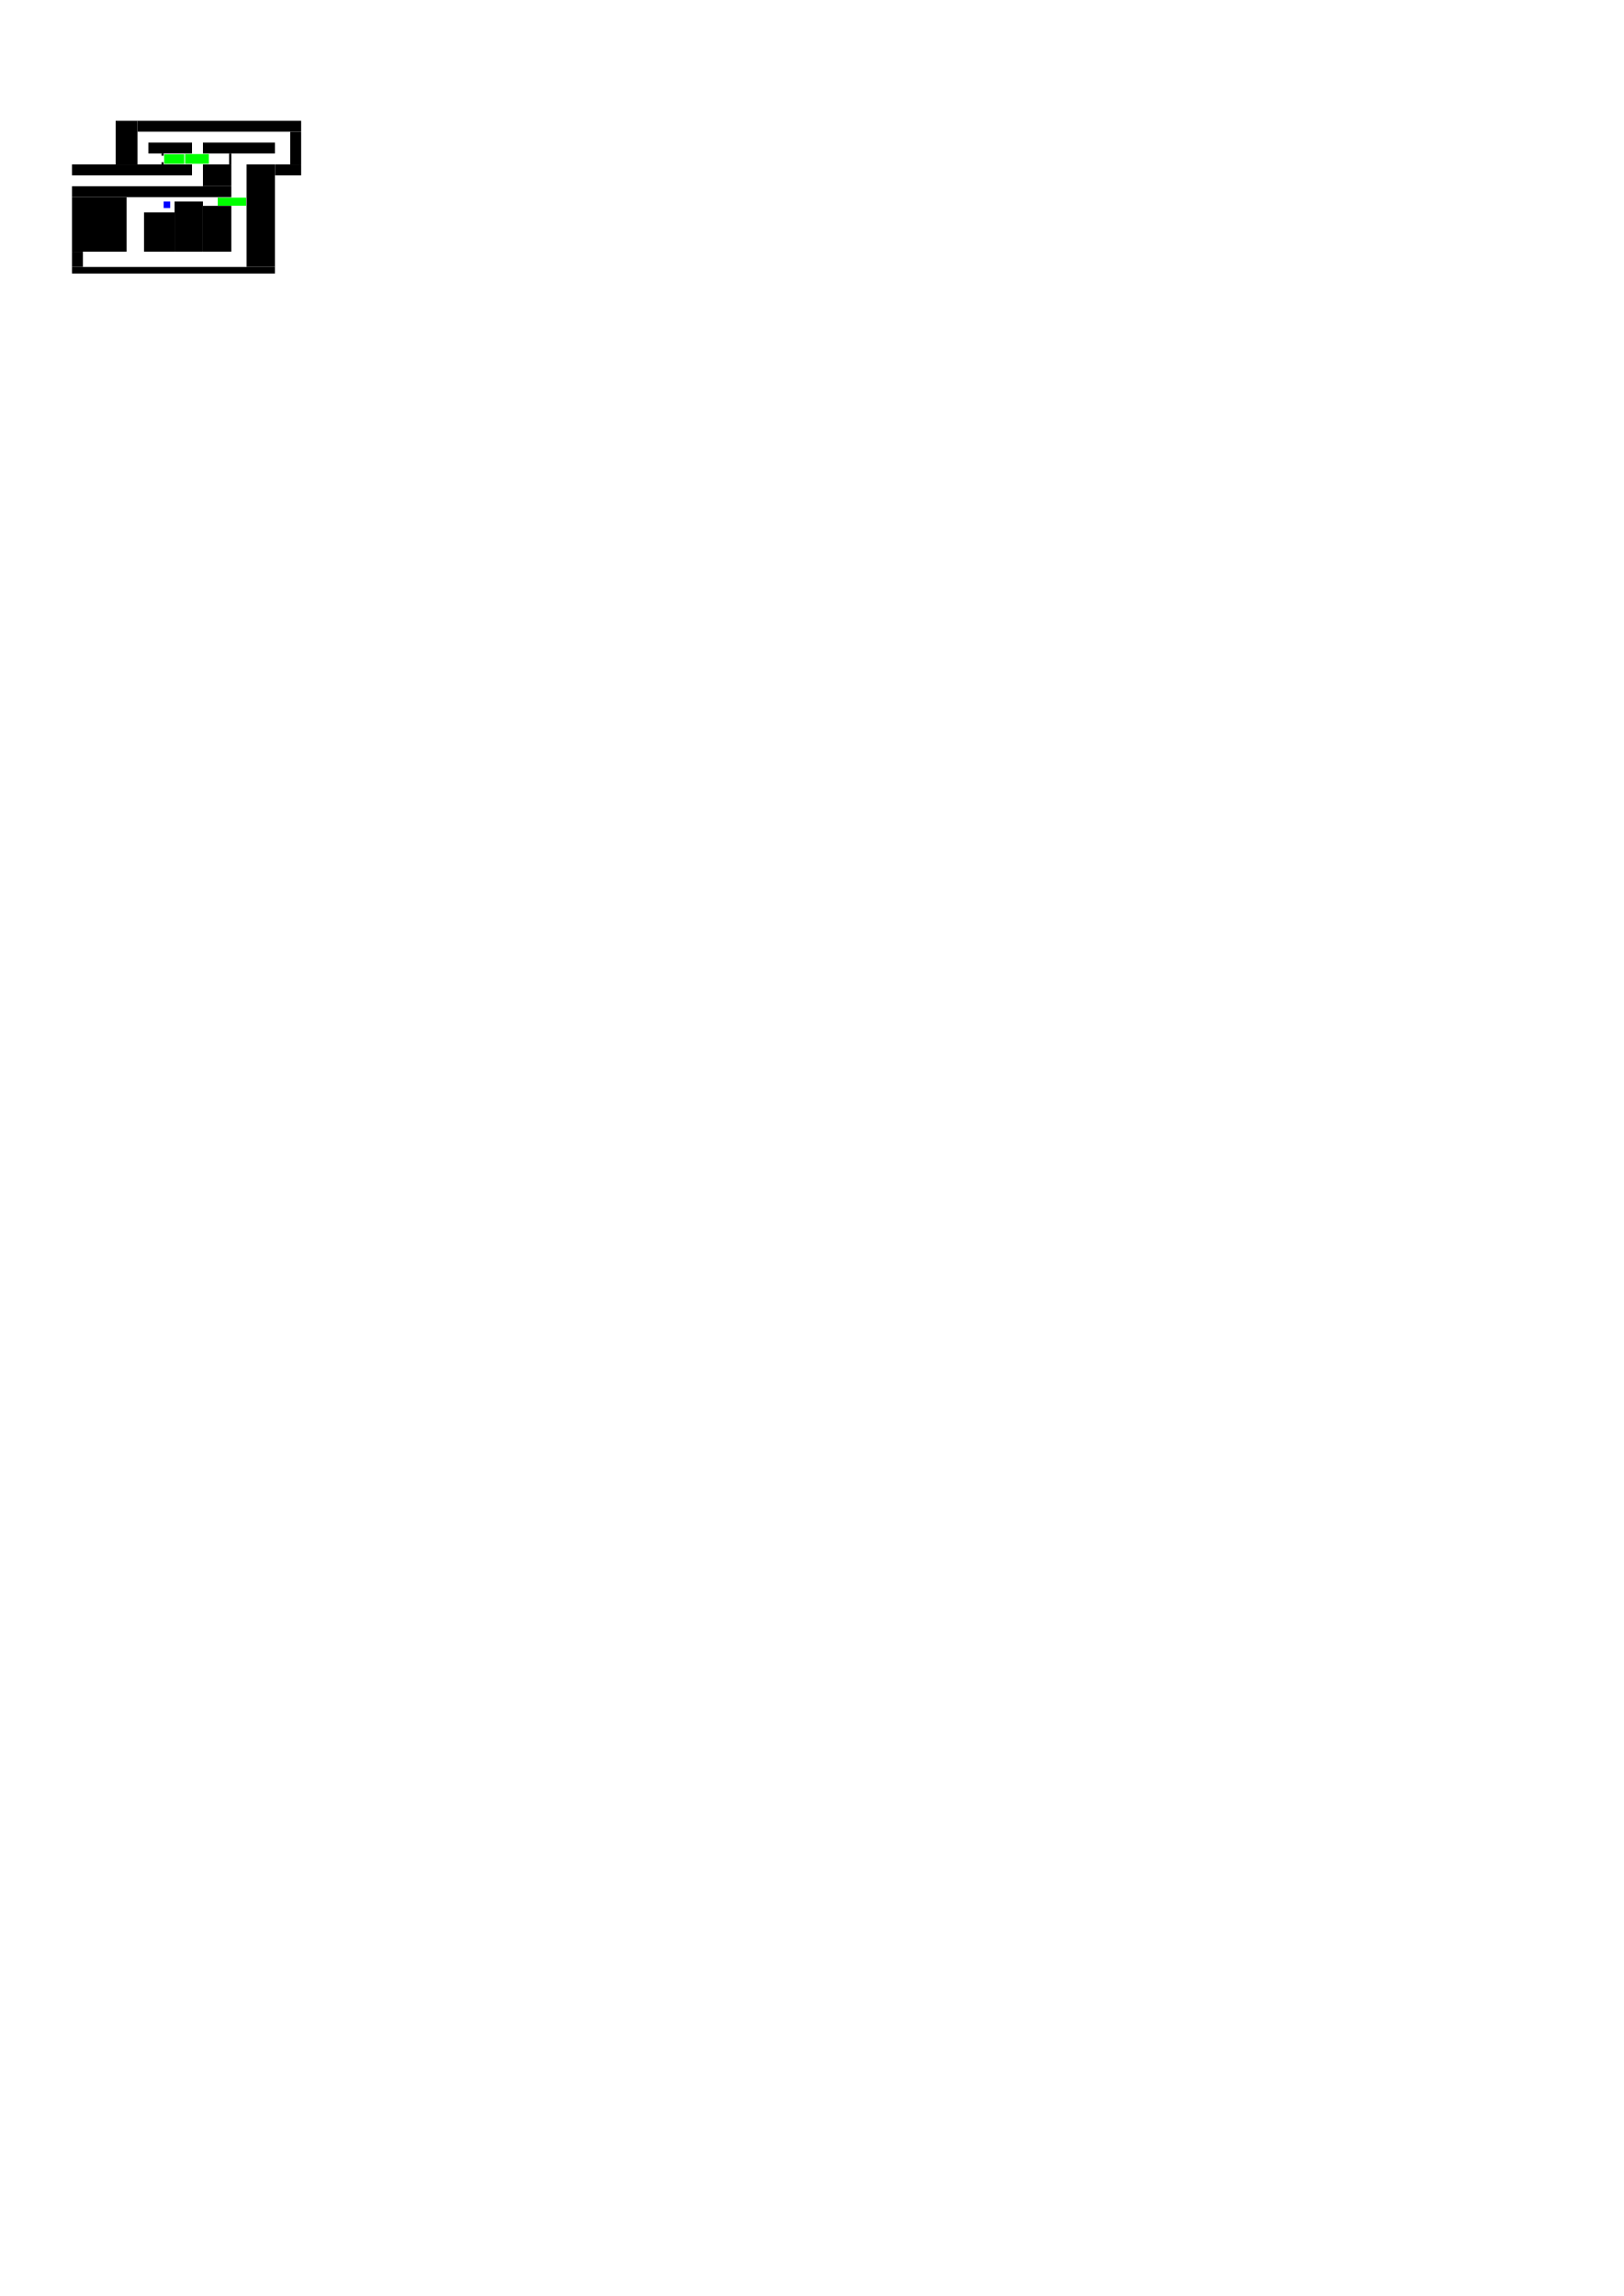
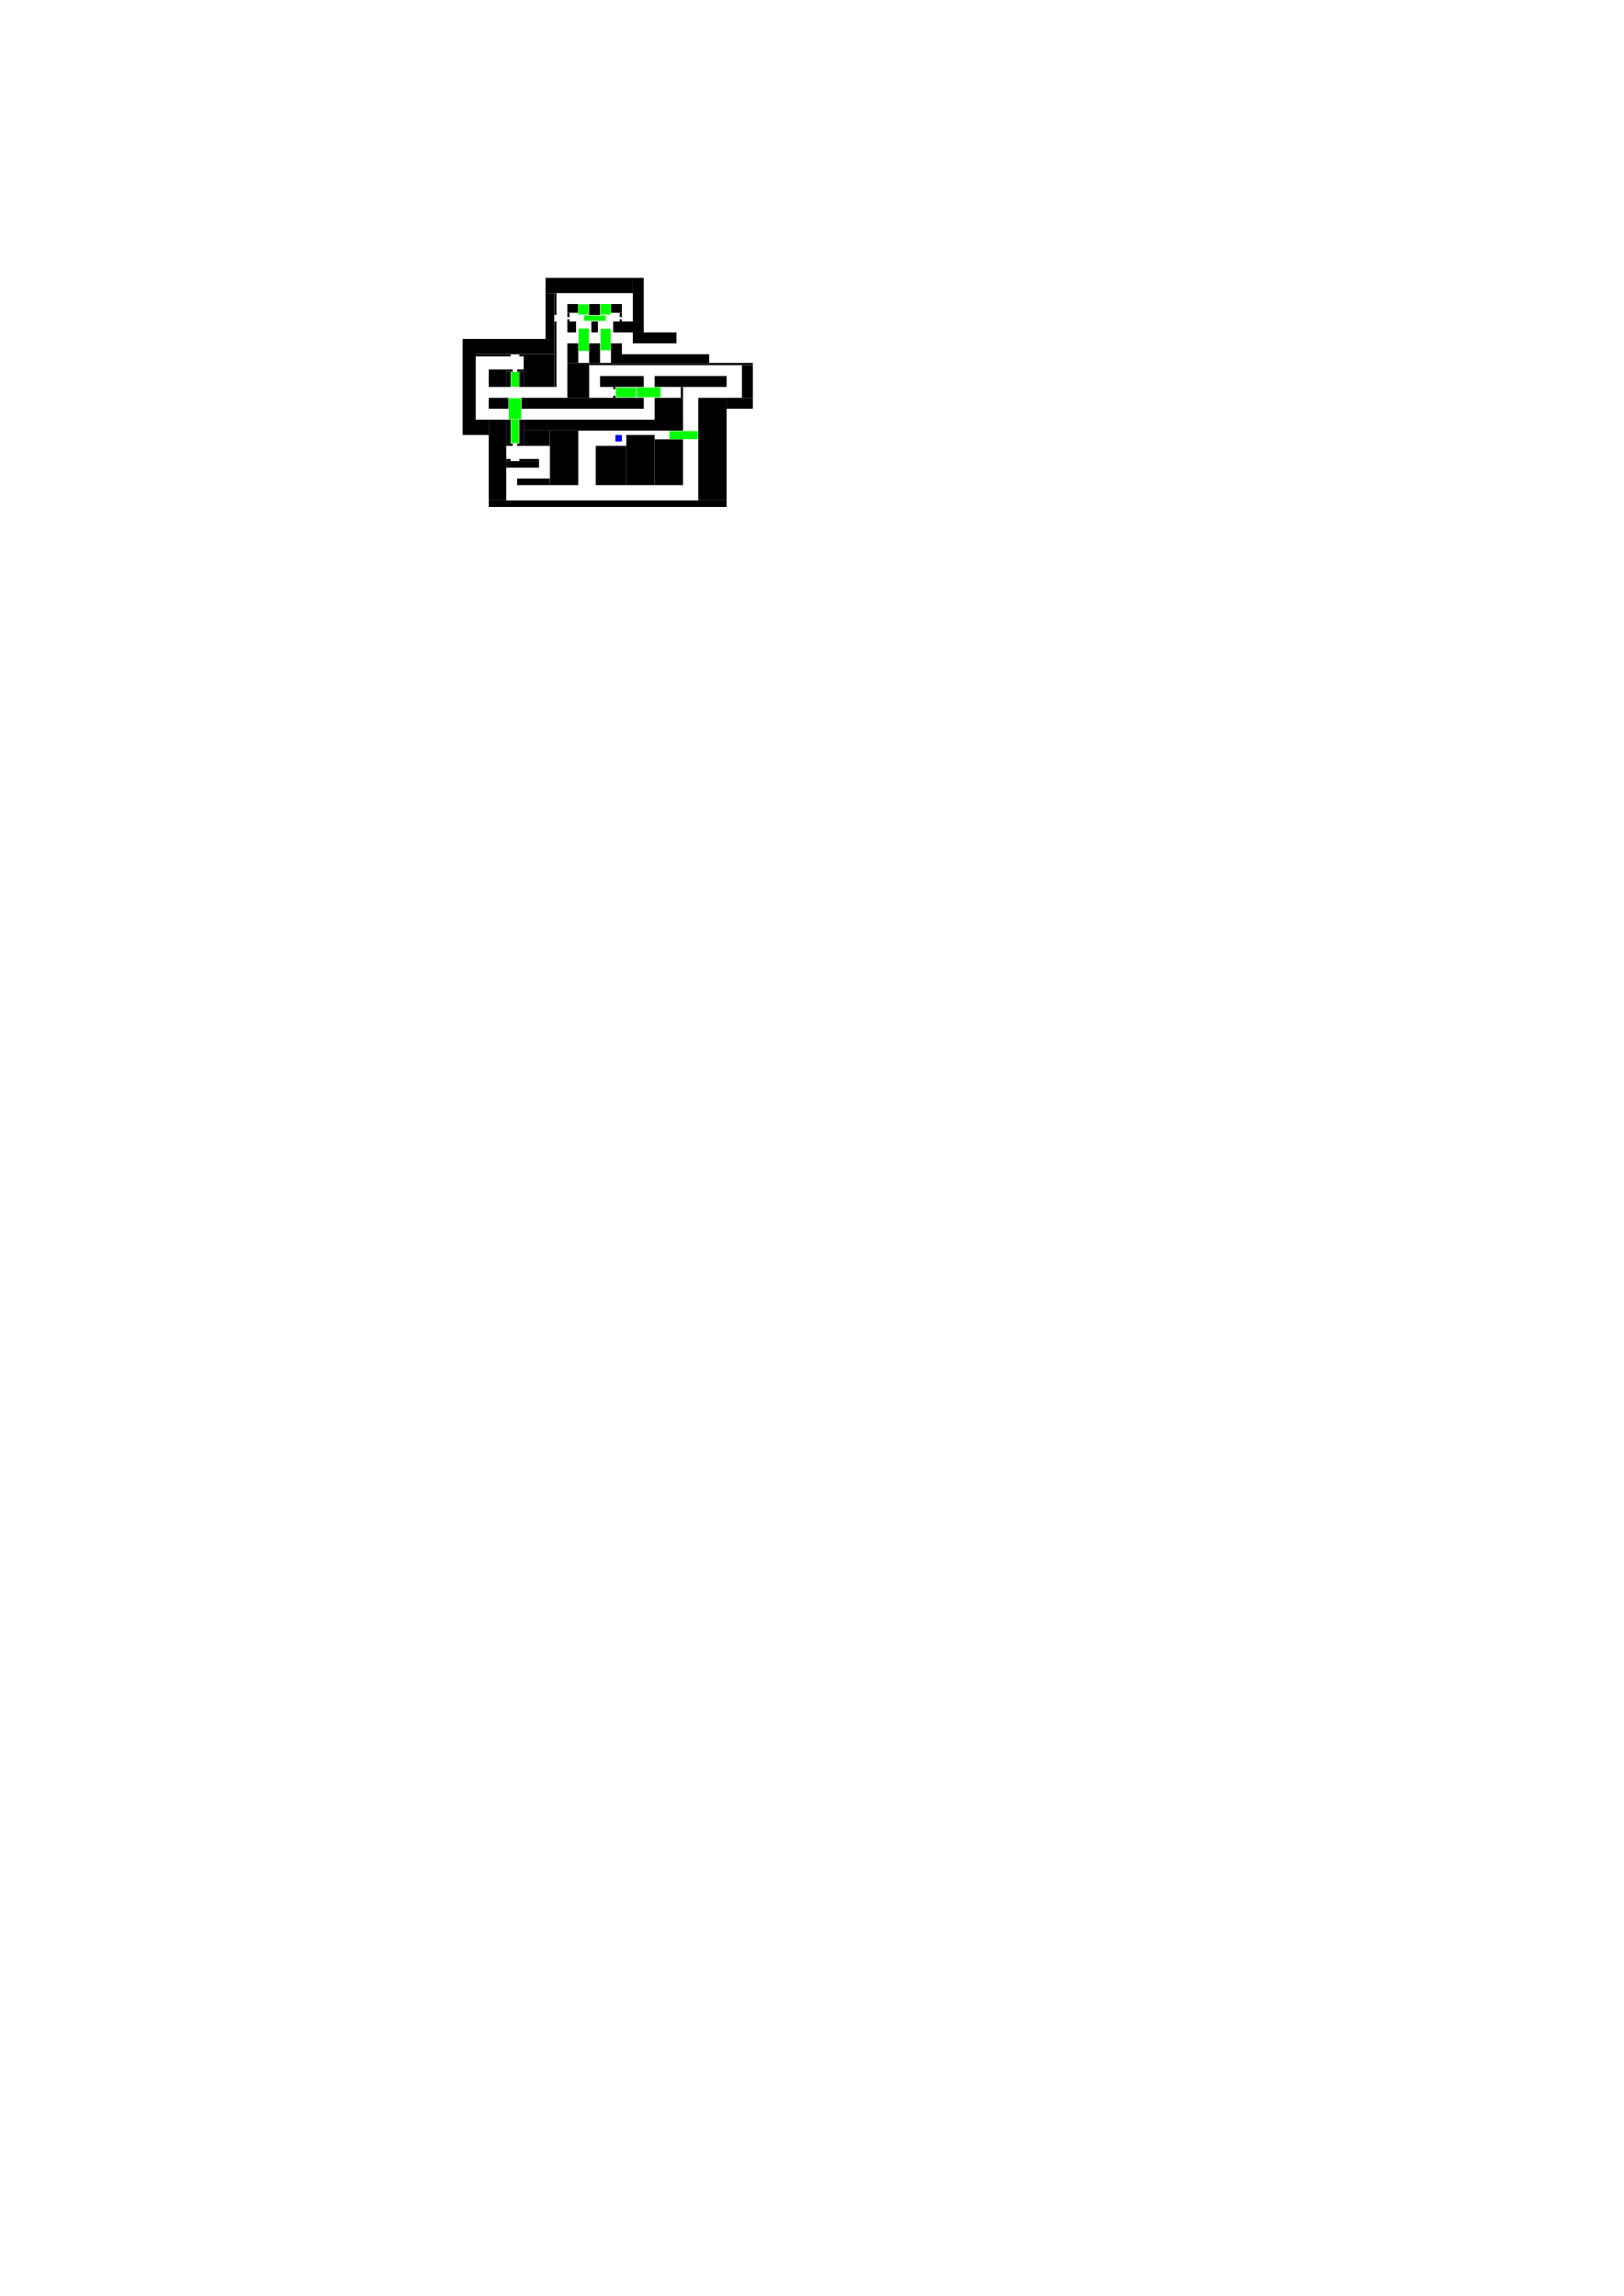
<svg xmlns="http://www.w3.org/2000/svg" width="744.094" height="1052.362" id="svg3089" version="1.1">
  <defs id="defs3091" />
  <g id="layer1">
-     <rect style="fill:#000000" id="rect3103" width="25" height="25" x="33" y="90.362" />
-     <rect style="fill:#000000" id="rect3105" width="73" height="5" x="33" y="85.362" />
-     <rect style="fill:#000000" id="rect3109" width="13" height="23" x="80" y="92.362" />
-     <rect style="fill:#000000" id="rect3111" width="14" height="18" x="66" y="97.362" />
-     <rect style="fill:#000000" id="rect3115" width="13" height="21" x="93" y="94.362" />
-     <rect style="fill:#000000" id="rect3117" width="93" height="3" x="33" y="122.362" />
-     <rect style="fill:#000000" id="rect3121" width="13" height="47" x="113" y="75.362" />
-     <rect style="fill:#00ff00" id="rect3123" width="13" height="3.67" x="99.78" y="90.609" />
-     <rect style="fill:#0000ff" id="rect3125" width="3" height="3" x="75" y="92.362" />
-     <rect style="fill:#000000" id="rect3127" width="33" height="5" x="93" y="65.362" />
-     <rect style="fill:#000000" id="rect3131" width="55" height="5" x="33" y="75.362" />
-     <rect style="fill:#000000" id="rect3133" width="13" height="10" x="93" y="75.362" />
-     <rect style="fill:#000000" id="rect3162" width="1" height="5" x="105" y="70.362" />
-     <rect style="fill:#000000" id="rect3164" width="20" height="5" x="68" y="65.362" />
-     <rect style="fill:#00ff00" id="rect3168" width="10.882" height="4.437" x="84.833" y="70.613" />
-     <rect style="fill:#00ff00" id="rect3170" width="9.2" height="4.353" x="75.219" y="70.734" />
-     <rect style="fill:#000000" id="rect3172" width="1" height="1" x="74" y="74.362" />
-     <rect style="fill:#000000" id="rect3174" width="1" height="1" x="74" y="70.362" />
-     <rect style="fill:#000000" id="rect3178" width="10" height="20" x="53" y="55.362" />
-     <rect style="fill:#000000" id="rect3180" width="75" height="5" x="63" y="55.362" />
-     <rect style="fill:#000000" id="rect3184" width="12" height="5" x="126" y="75.362" />
-     <rect style="fill:#000000" id="rect3186" width="5" height="15" x="133" y="60.362" />
-     <rect style="fill:#000000" id="rect3188" width="5" height="7" x="33" y="115.362" />
+     <rect style="fill:#000000" id="rect3103" width="13" height="25" x="252" y="197.362" />
+     <rect style="fill:#000000" id="rect3105" width="73" height="5" x="240" y="192.362" />
+     <rect style="fill:#000000" id="rect3109" width="13" height="23" x="287" y="199.362" />
+     <rect style="fill:#000000" id="rect3111" width="14" height="18" x="273" y="204.362" />
+     <rect style="fill:#000000" id="rect3115" width="13" height="21" x="300" y="201.362" />
+     <rect style="fill:#000000" id="rect3117" width="109" height="3" x="224" y="229.362" />
+     <rect style="fill:#000000" id="rect3121" width="13" height="47" x="320" y="182.362" />
+     <rect style="fill:#00ff00" id="rect3123" width="13" height="3.67" x="306.78" y="197.609" />
+     <rect style="fill:#0000ff" id="rect3125" width="3" height="3" x="282" y="199.362" />
+     <rect style="fill:#000000" id="rect3127" width="33" height="5" x="300" y="172.362" />
+     <rect style="fill:#000000" id="rect3131" width="56" height="5" x="239" y="182.362" />
+     <rect style="fill:#000000" id="rect3133" width="13" height="10" x="300" y="182.362" />
+     <rect style="fill:#000000" id="rect3162" width="1" height="5" x="312" y="177.362" />
+     <rect style="fill:#000000" id="rect3164" width="20" height="5" x="275" y="172.362" />
+     <rect style="fill:#00ff00" id="rect3168" width="10.882" height="4.437" x="291.833" y="177.613" />
+     <rect style="fill:#00ff00" id="rect3170" width="9.2" height="4.353" x="282.219" y="177.734" />
+     <rect style="fill:#000000" id="rect3172" width="1" height="1" x="281" y="181.362" />
+     <rect style="fill:#000000" id="rect3174" width="1" height="1" x="281" y="177.362" />
+     <rect style="fill:#000000" id="rect3178" width="10" height="16" x="260" y="166.362" />
+     <rect style="fill:#000000" id="rect3180" width="75" height="1" x="270" y="166.362" />
+     <rect style="fill:#000000" id="rect3184" width="12" height="5" x="333" y="182.362" />
+     <rect style="fill:#000000" id="rect3186" width="5" height="15" x="340" y="167.362" />
+     <rect style="fill:#000000" id="rect3209" width="8" height="37" x="224" y="192.362" />
+     <rect style="fill:#000000" id="rect3213" width="3" height="1" x="232" y="203.362" />
+     <rect style="fill:#000000" id="rect3215" width="3" height="1" x="237" y="203.362" />
+     <rect style="fill:#000000" id="rect3217" width="14" height="15" x="240" y="162.362" />
+     <rect style="fill:#000000" id="rect3219" width="9" height="5" x="224" y="182.362" />
+     <rect style="fill:#000000" id="rect3221" width="8" height="8" x="224" y="169.362" />
+     <rect style="fill:#000000" id="rect3223" width="37" height="7" x="217" y="155.362" ry="0" />
+     <rect style="fill:#000000" id="rect3225" width="12" height="7" x="212" y="192.362" />
+     <rect style="fill:#000000" id="rect3227" width="6" height="37" x="212" y="155.362" ry="0" />
+     <rect style="fill:#000000" id="rect3229" width="3" height="1" x="232" y="169.362" />
+     <rect style="fill:#000000" id="rect3231" width="3" height="1" x="237" y="169.362" />
+     <rect style="fill:#00ff00" id="rect3233" width="5.662" height="9.667" x="233.171" y="182.533" />
+     <rect style="fill:#00ff00" id="rect3235" width="3.66" height="6.767" x="234.207" y="170.518" />
+     <rect style="fill:#00ff00" id="rect3237" width="3.522" height="10.703" x="234.207" y="192.407" />
+     <rect style="fill:#000000" id="rect3241" width="2" height="11" x="232" y="192.362" />
+     <rect style="fill:#000000" id="rect3243" width="2" height="11" x="238" y="192.362" />
+     <rect style="fill:#000000" id="rect3245" width="2" height="7" x="232" y="170.362" />
+     <rect style="fill:#000000" id="rect3247" width="2" height="7" x="238" y="170.362" />
+     <rect style="fill:#000000" id="rect3249" width="12" height="7" x="240" y="197.362" />
+     <rect style="fill:#000000" id="rect3251" width="15" height="3" x="232" y="211.362" />
+     <rect style="fill:#000000" id="rect3253" width="15" height="3" x="237" y="219.362" />
+     <rect style="fill:#000000" id="rect3257" width="2" height="1" x="232" y="210.362" />
+     <rect style="fill:#000000" id="rect3259" width="9" height="1" x="238" y="210.362" />
+     <rect style="fill:#000000" id="rect3261" width="2" height="1" x="238" y="162.362" />
+     <rect style="fill:#000000" id="rect3263" width="17" height="1" x="217" y="162.362" />
+     <rect style="fill:#000000" id="rect3271" width="5" height="9" x="260" y="157.362" />
+     <rect style="fill:#000000" id="rect3273" width="4" height="5" x="260" y="147.362" />
+     <rect style="fill:#000000" id="rect3275" width="3" height="5" x="271" y="147.362" />
+     <rect style="fill:#000000" id="rect3277" width="5" height="4" x="260" y="139.362" />
+     <rect style="fill:#000000" id="rect3279" width="1" height="2" x="260" y="143.362" />
+     <rect style="fill:#000000" id="rect3281" width="1" height="1" x="260" y="146.362" />
+     <rect style="fill:#000000" id="rect3283" width="5" height="5" x="270" y="139.362" />
+     <rect style="fill:#000000" id="rect3285" width="4" height="5" x="281" y="147.362" />
+     <rect style="fill:#000000" id="rect3287" width="5" height="4" x="280" y="139.362" />
+     <rect style="fill:#000000" id="rect3289" width="1" height="2" x="284" y="143.362" />
+     <rect style="fill:#000000" id="rect3291" width="1" height="1" x="284" y="146.362" />
+     <rect style="fill:#00ff00" id="rect3293" width="10" height="2.438" x="267.625" y="144.612" />
+     <rect style="fill:#000000" id="rect3297" width="10" height="5" x="285" y="147.362" />
+     <rect style="fill:#000000" id="rect3299" width="5" height="9" x="270" y="157.362" />
+     <rect style="fill:#000000" id="rect3301" width="5" height="9" x="280" y="157.362" />
+     <rect style="fill:#000000" id="rect3303" width="20" height="5" x="290" y="152.362" />
+     <rect style="fill:#000000" id="rect3305" width="5" height="20" x="290" y="127.362" />
+     <rect style="fill:#00ff00" id="rect3307" width="4.75" height="4.688" x="265" y="139.487" />
+     <rect style="fill:#00ff00" id="rect3309" width="4.625" height="4.812" x="275.188" y="139.362" />
+     <rect style="fill:#000000" id="rect3313" width="40" height="7" x="250" y="127.362" />
+     <rect style="fill:#000000" id="rect3315" width="4" height="21" x="250" y="134.362" />
+     <rect style="fill:#000000" id="rect3319" width="40" height="4" x="285" y="162.362" ry="0" />
+     <rect style="fill:#00ff00" id="rect3321" width="4.688" height="10.312" x="265.188" y="150.55" />
+     <rect style="fill:#00ff00" id="rect3321-7" width="4.625" height="9.875" x="275.219" y="150.675" />
+     <rect style="fill:#000000" id="rect3346" width="1" height="30" x="254" y="147.362" />
+     <rect style="fill:#000000" id="rect3348" width="1" height="10" x="254" y="134.362" />
  </g>
</svg>
